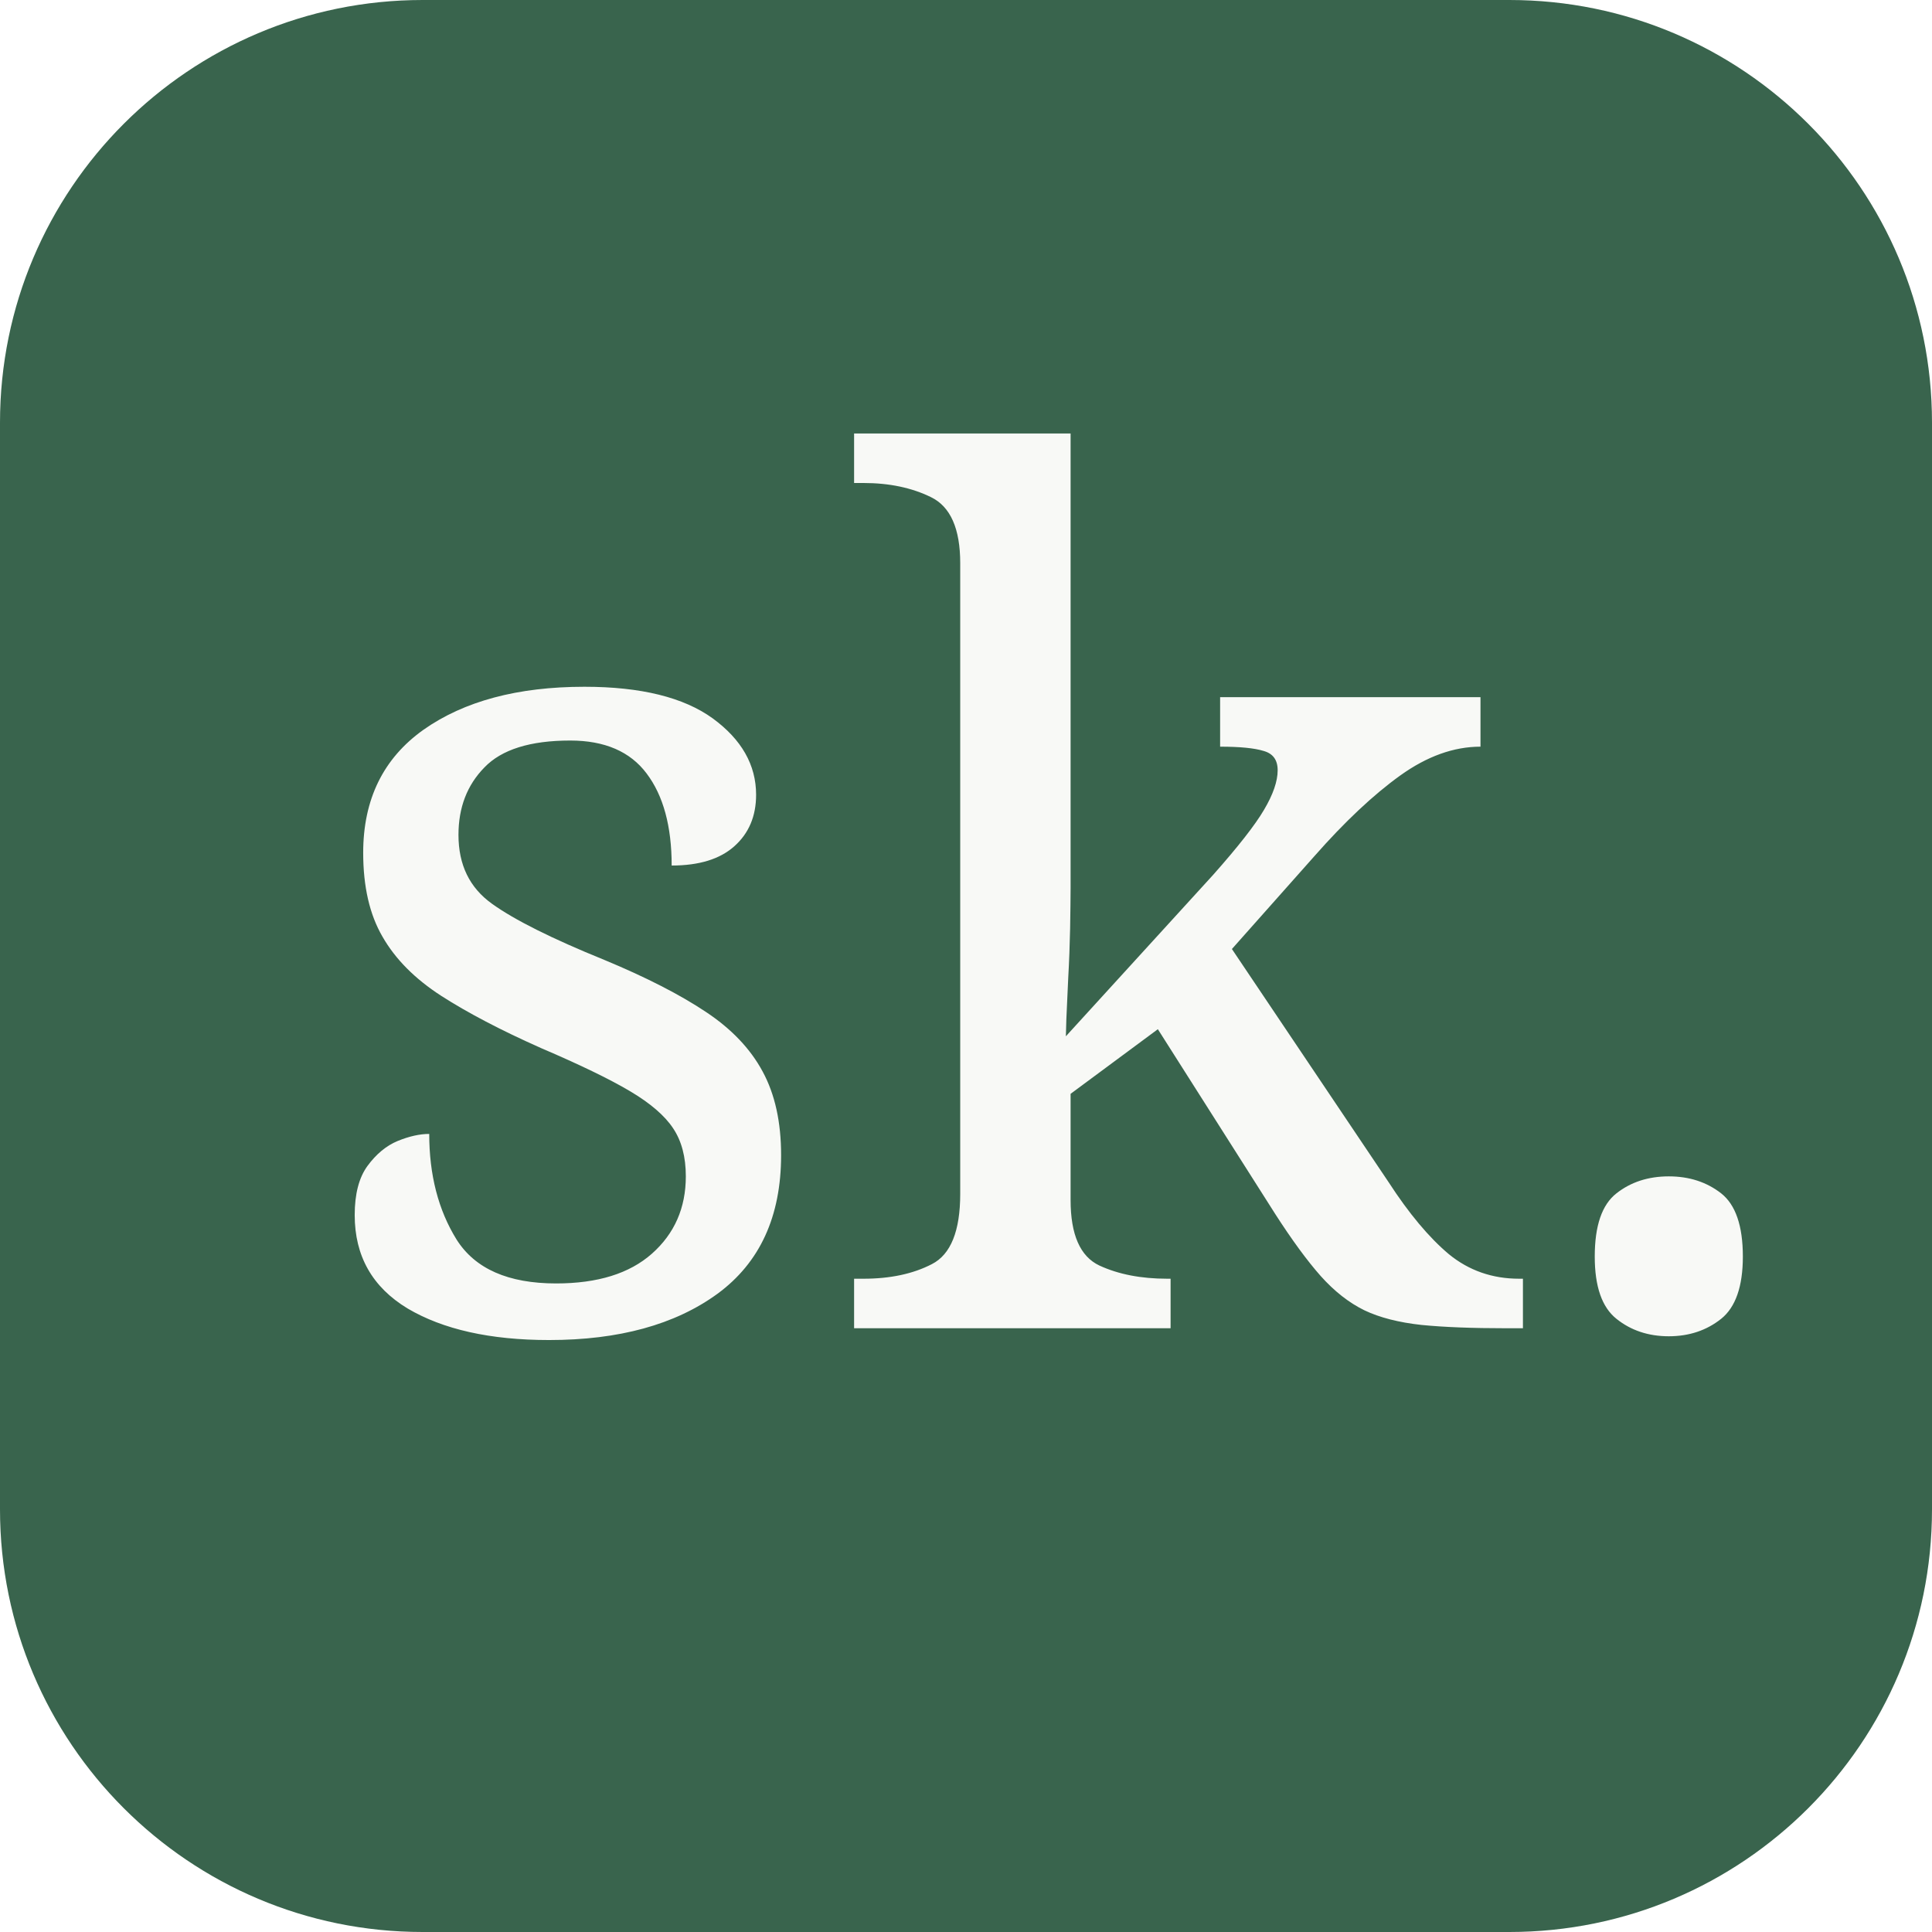
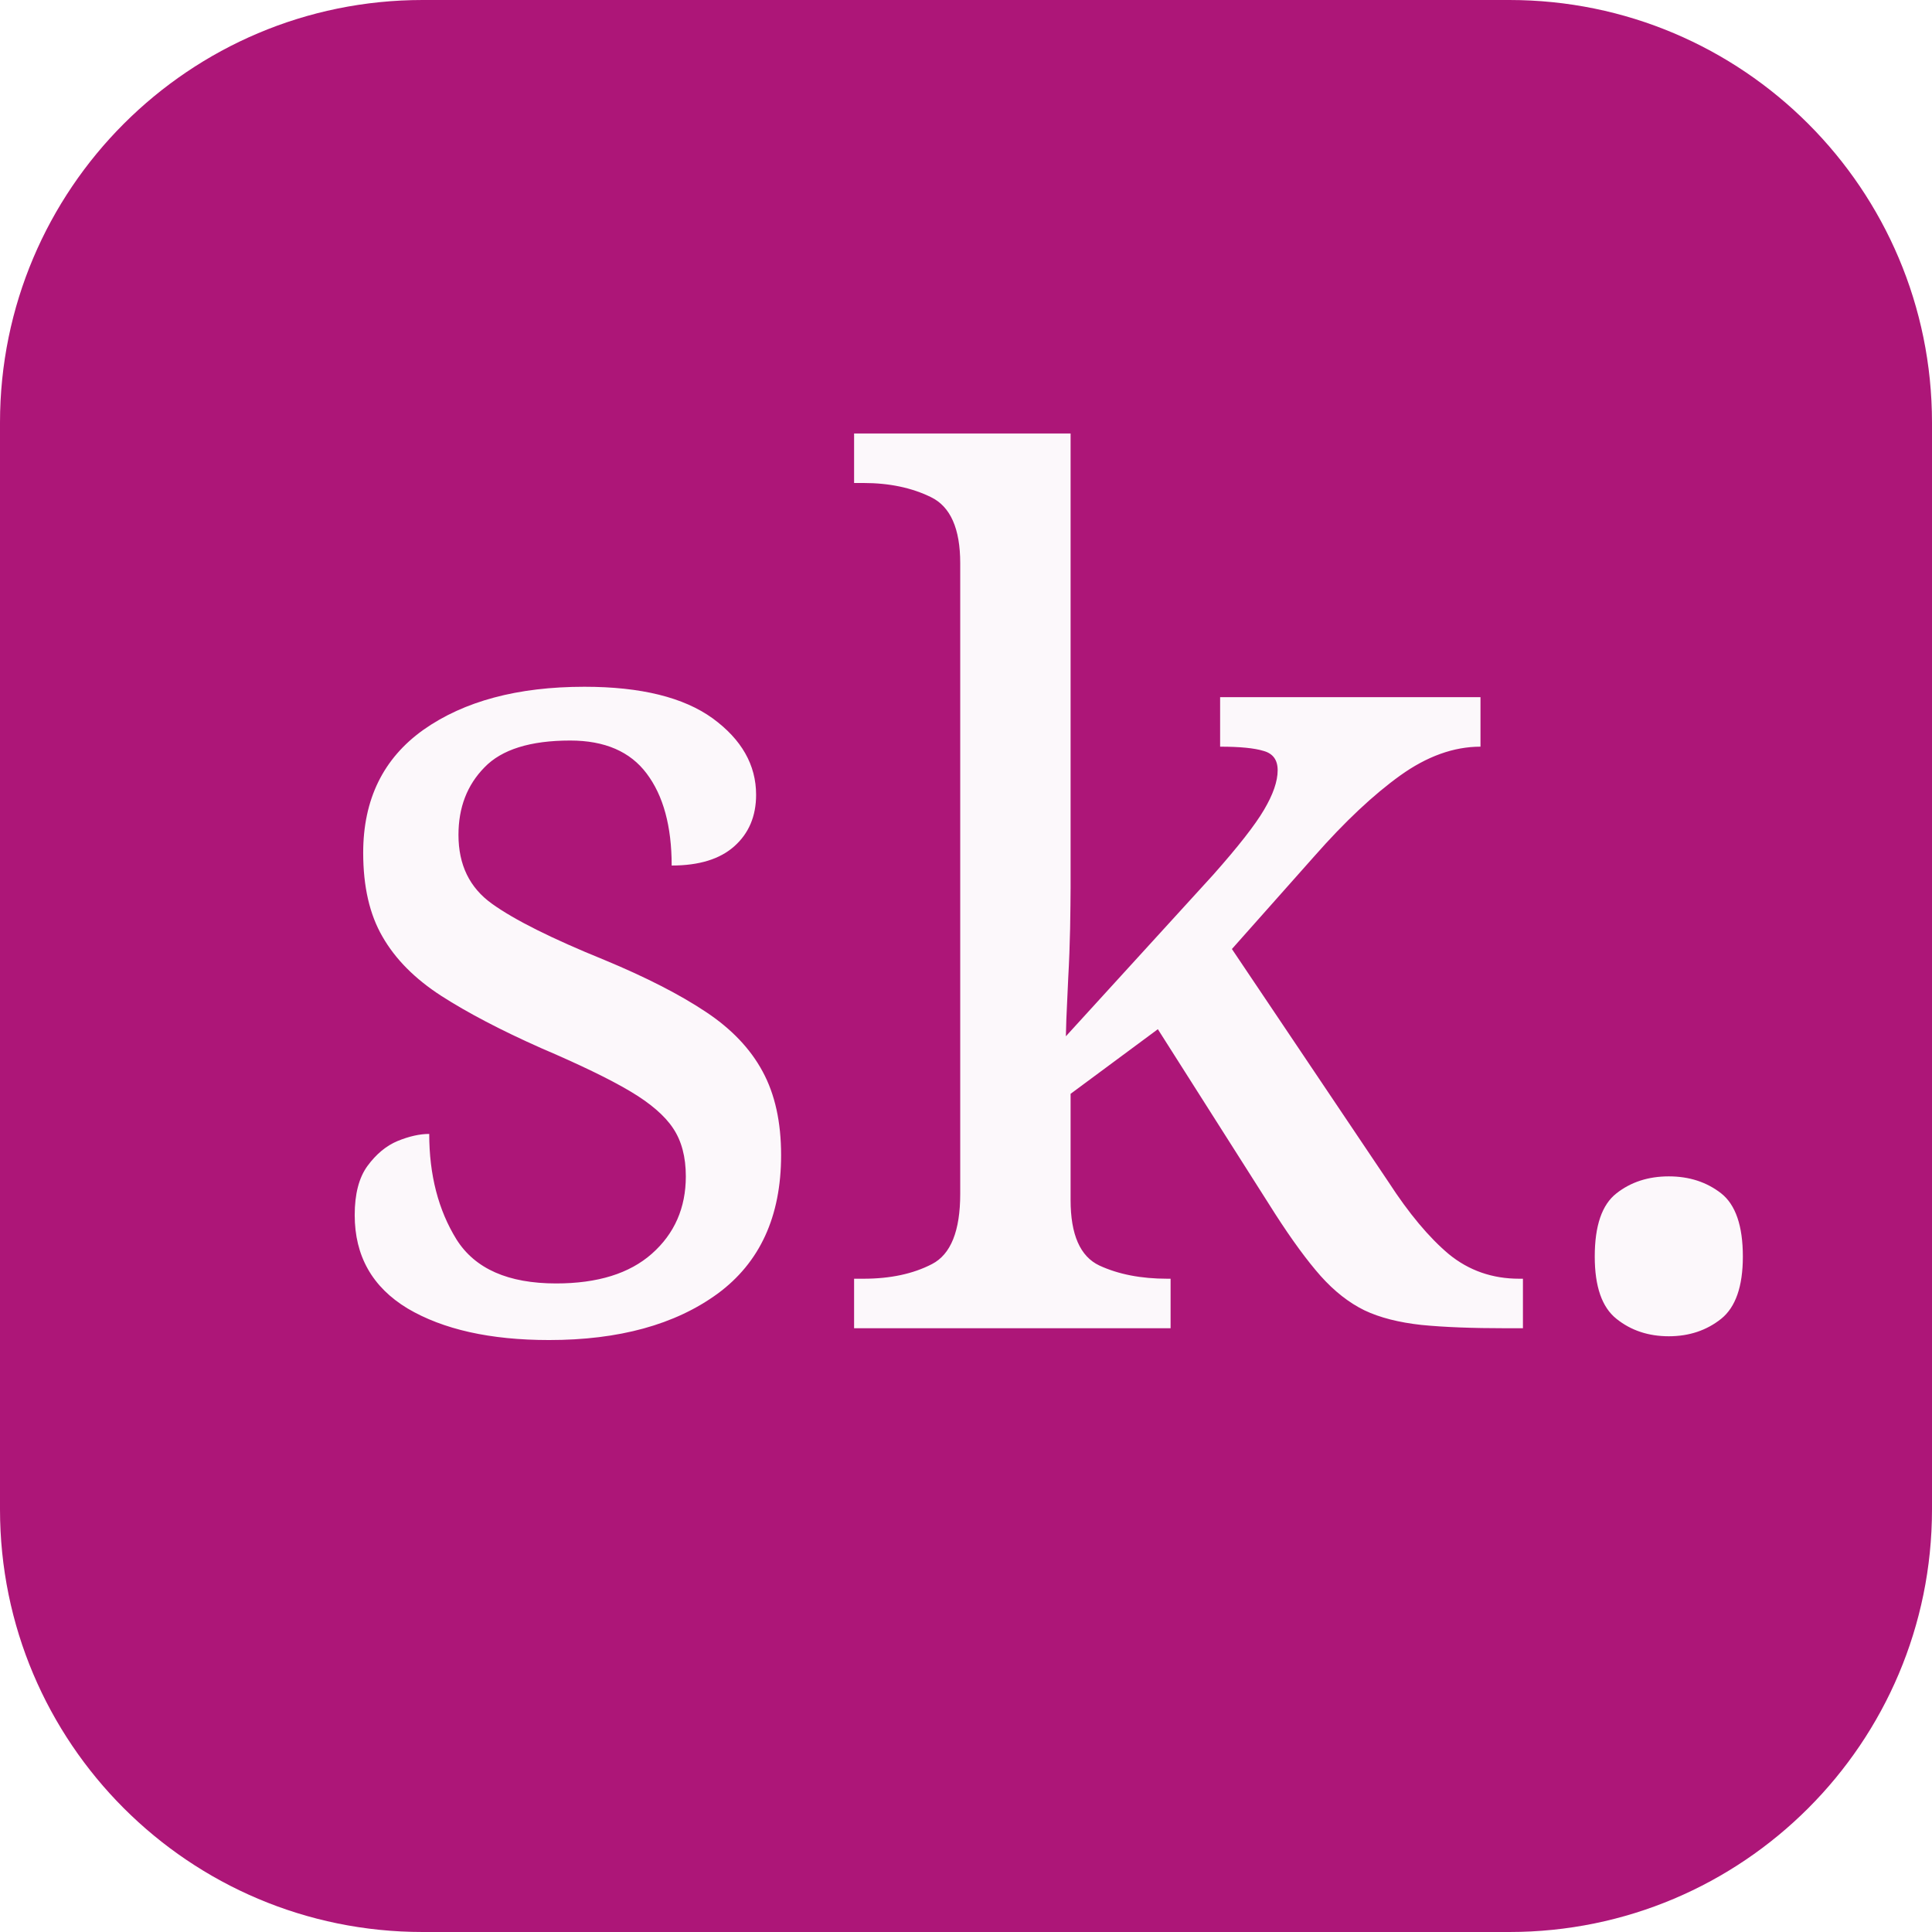
<svg xmlns="http://www.w3.org/2000/svg" viewBox="0 0 64 64">
-   <rect width="64" height="64" rx="14" fill="#39644d" />
-   <text x="10" y="44" font-family="Georgia,serif" font-size="39" fill="#f8f9f6">sk.</text>
+   <rect width="64" height="64" rx="14" fill="#ad1678" />
+   <text x="10" y="44" font-family="Georgia,serif" font-size="39" fill="#fcf8fb">sk.</text>
</svg>
